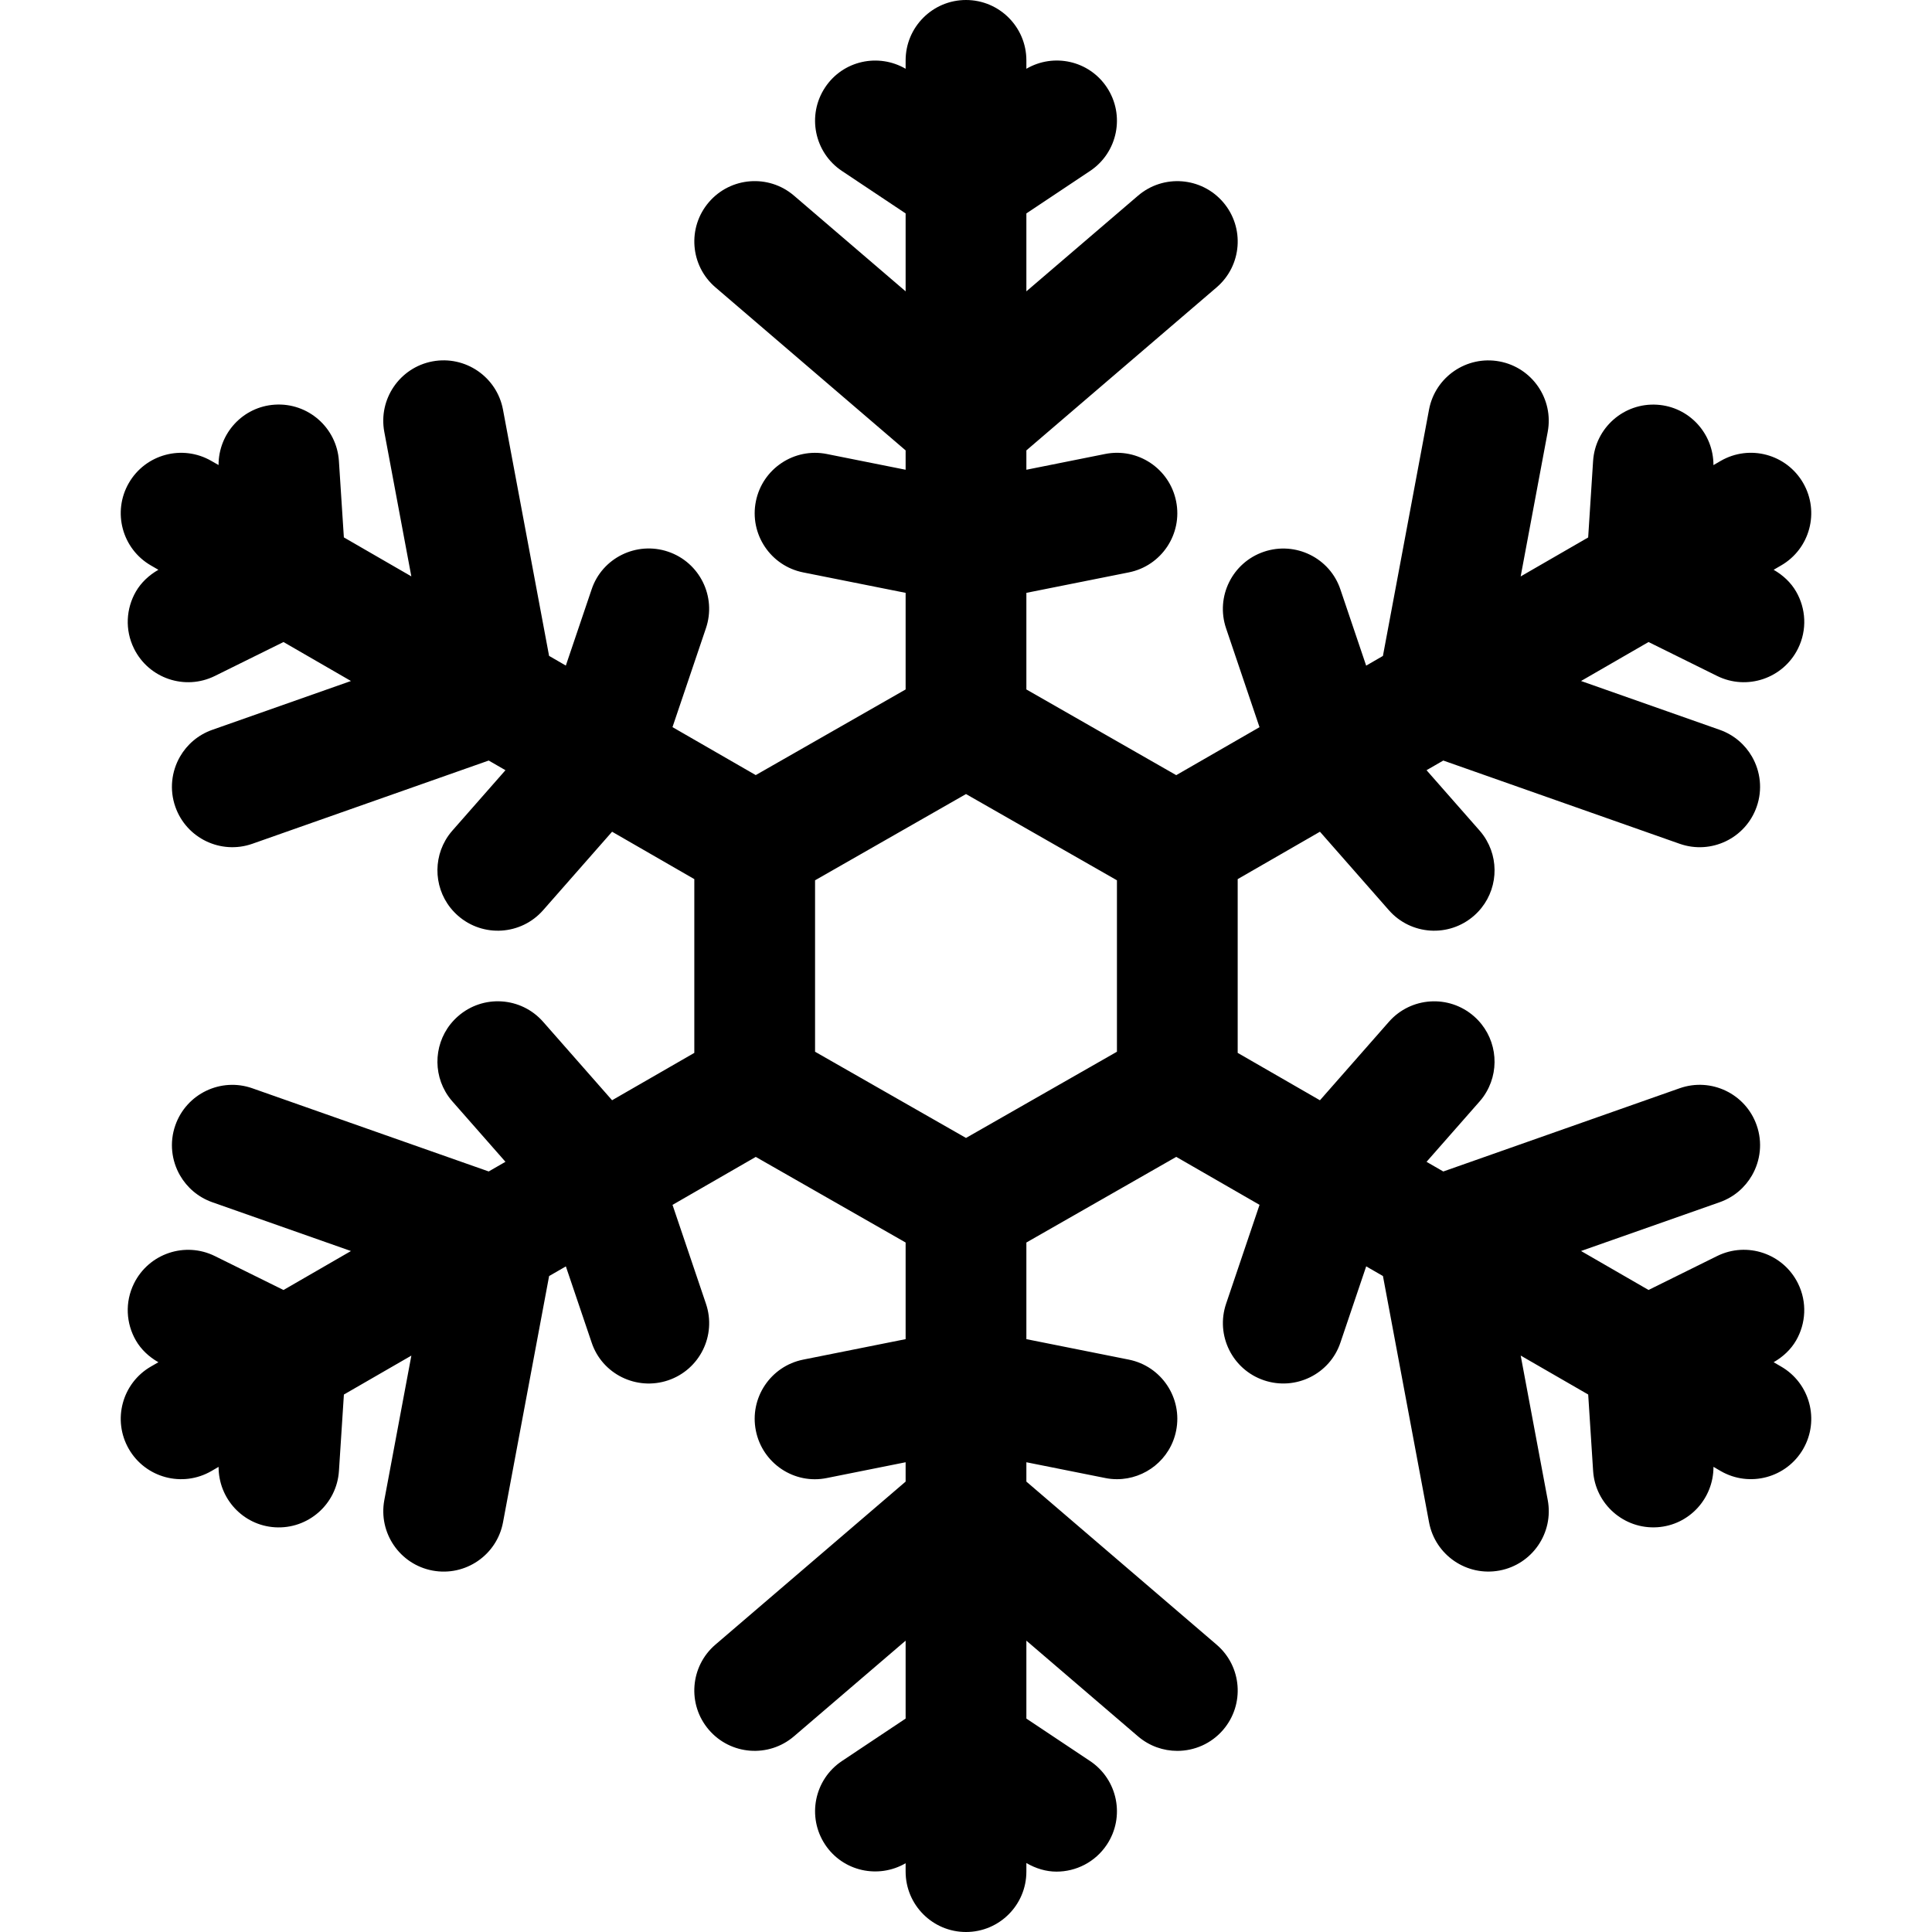
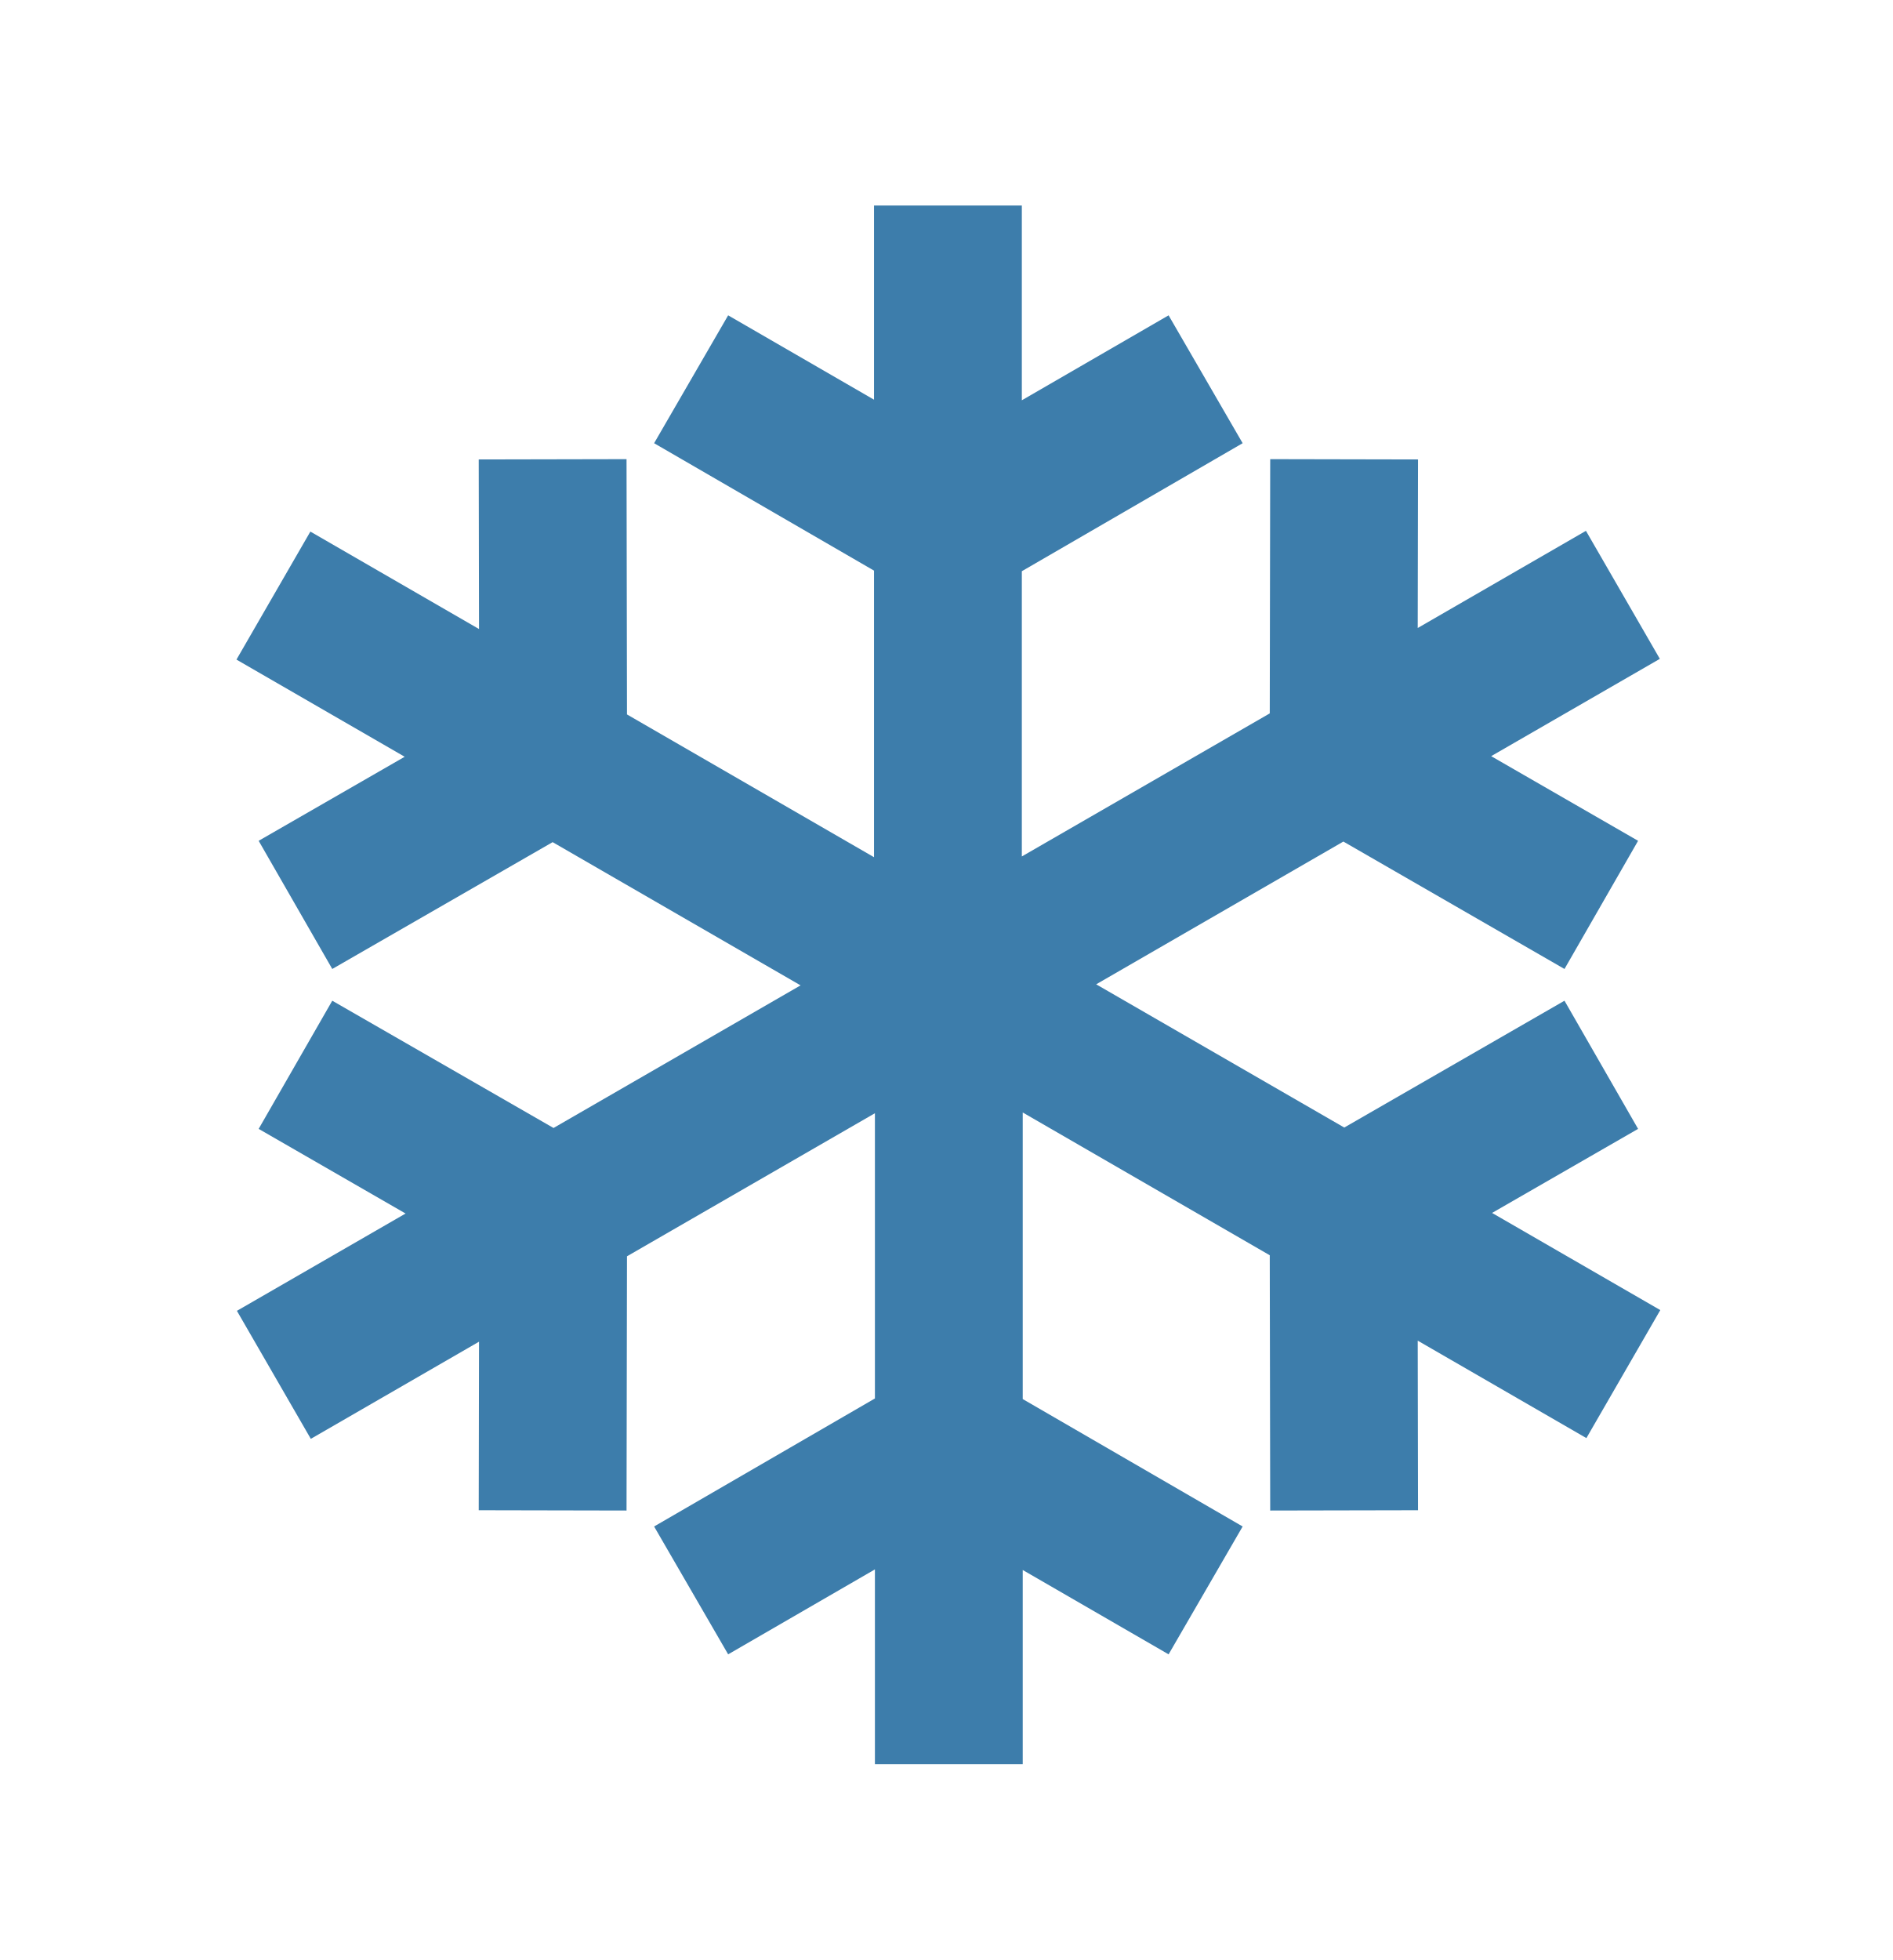
- <svg xmlns="http://www.w3.org/2000/svg" enable-background="new 0 0 64 64" height="64px" id="Layer_1" version="1.1" viewBox="0 0 64 64" width="64px" xml:space="preserve">
-   <path d="M59,45.268l-0.246-0.143c0.314-0.18,0.574-0.425,0.745-0.722c0.323-0.56,0.37-1.266,0.062-1.888  c-0.489-0.99-1.689-1.396-2.679-0.907l-2.272,1.124l-2.236-1.291l4.596-1.617c0.468-0.166,0.836-0.487,1.066-0.887  c0.281-0.487,0.357-1.092,0.155-1.664c-0.366-1.043-1.509-1.59-2.551-1.223l-7.829,2.757l-0.555-0.32l1.756-1.998  c0.09-0.101,0.166-0.209,0.23-0.321c0.468-0.809,0.315-1.861-0.412-2.5c-0.83-0.73-2.094-0.648-2.822,0.182l-2.283,2.598L41,34.878  v-5.756l2.725-1.57l2.283,2.599c0.729,0.83,1.992,0.911,2.822,0.182c0.728-0.64,0.88-1.691,0.412-2.5  c-0.064-0.112-0.141-0.22-0.23-0.321l-1.756-1.998l0.555-0.32l7.829,2.757c1.042,0.367,2.185-0.18,2.551-1.223  c0.202-0.573,0.126-1.177-0.155-1.665c-0.23-0.399-0.599-0.721-1.066-0.886l-4.596-1.618l2.236-1.291l2.272,1.124  c0.989,0.489,2.189,0.083,2.679-0.907c0.309-0.623,0.262-1.328-0.062-1.888c-0.171-0.297-0.431-0.542-0.745-0.722L59,18.732  c0.957-0.552,1.284-1.775,0.732-2.732c-0.553-0.957-1.775-1.285-2.732-0.732l-0.24,0.139c0.002-1.049-0.805-1.932-1.863-2  c-1.102-0.072-2.053,0.765-2.124,1.867l-0.163,2.53l-2.236,1.291l0.896-4.788c0.203-1.086-0.512-2.131-1.598-2.334  c-1.086-0.203-2.131,0.513-2.334,1.598l-1.527,8.158l-0.555,0.321l-0.852-2.52c-0.348-1.048-1.49-1.607-2.535-1.253  c-1.047,0.354-1.608,1.489-1.254,2.536l1.108,3.276l-2.759,1.589L34,22.839v-3.2l3.393-0.678c1.083-0.216,1.785-1.27,1.568-2.353  c-0.216-1.083-1.266-1.787-2.354-1.569L34,15.561V14.92l6.302-5.401c0.839-0.719,0.936-1.981,0.217-2.82  c-0.719-0.838-1.981-0.936-2.82-0.217L34,9.651V7.07l2.109-1.406c0.919-0.613,1.168-1.854,0.555-2.773  C36.074,2.006,34.906,1.75,34,2.278V2c0-1.104-0.896-2-2-2s-2,0.896-2,2v0.278c-0.906-0.526-2.075-0.271-2.664,0.613  c-0.613,0.919-0.364,2.161,0.555,2.773L30,7.07v2.581l-3.698-3.17c-0.839-0.719-2.102-0.621-2.82,0.217  c-0.719,0.839-0.622,2.102,0.217,2.82L30,14.92v0.641l-2.608-0.521c-1.081-0.218-2.137,0.486-2.353,1.569  c-0.217,1.083,0.485,2.137,1.569,2.353L30,19.639v3.2l-4.965,2.837l-2.758-1.589l1.108-3.276c0.355-1.047-0.207-2.182-1.253-2.536  c-1.045-0.354-2.188,0.206-2.535,1.253l-0.853,2.52l-0.555-0.321l-1.527-8.158c-0.203-1.085-1.249-1.8-2.334-1.598  c-1.085,0.203-1.8,1.249-1.598,2.334l0.896,4.788l-2.235-1.291l-0.164-2.53c-0.071-1.103-1.022-1.939-2.124-1.867  c-1.059,0.068-1.865,0.952-1.863,2L7,15.268C6.043,14.716,4.82,15.044,4.268,16S4.043,18.18,5,18.732l0.247,0.143  c-0.315,0.18-0.574,0.425-0.746,0.722c-0.323,0.56-0.37,1.266-0.062,1.888c0.489,0.99,1.689,1.396,2.679,0.907l2.273-1.124  l2.235,1.291l-4.595,1.618c-0.468,0.165-0.837,0.487-1.067,0.886c-0.281,0.488-0.357,1.092-0.155,1.665  c0.367,1.042,1.509,1.589,2.551,1.223l7.829-2.757l0.555,0.32l-1.756,1.998c-0.089,0.101-0.167,0.209-0.231,0.321  c-0.467,0.809-0.315,1.861,0.413,2.5c0.83,0.729,2.093,0.648,2.822-0.182l2.284-2.599L23,29.122v5.756l-2.724,1.569l-2.284-2.598  c-0.729-0.83-1.992-0.912-2.822-0.182c-0.728,0.639-0.88,1.691-0.413,2.5c0.064,0.112,0.142,0.221,0.231,0.321l1.756,1.998  l-0.555,0.32L8.36,36.051c-1.042-0.367-2.184,0.18-2.551,1.223c-0.202,0.572-0.126,1.177,0.155,1.664  c0.23,0.399,0.599,0.721,1.067,0.887l4.595,1.617l-2.235,1.291l-2.273-1.124c-0.99-0.489-2.189-0.083-2.679,0.907  c-0.308,0.622-0.262,1.328,0.062,1.888c0.171,0.297,0.43,0.542,0.746,0.722L5,45.268C4.043,45.82,3.716,47.043,4.268,48  C4.82,48.956,6.043,49.284,7,48.732l0.241-0.14c-0.002,1.049,0.804,1.933,1.863,2.001c1.102,0.071,2.053-0.766,2.124-1.867  l0.164-2.53l2.235-1.29l-0.896,4.787c-0.202,1.086,0.513,2.131,1.598,2.334s2.131-0.512,2.334-1.598l1.527-8.158l0.555-0.32  l0.853,2.52c0.347,1.048,1.489,1.607,2.535,1.254c1.047-0.354,1.608-1.489,1.253-2.536l-1.108-3.276l2.758-1.589L30,41.16v3.201  l-3.392,0.678c-1.083,0.217-1.786,1.27-1.569,2.354c0.216,1.082,1.272,1.791,2.353,1.568L30,48.439v0.641l-6.302,5.401  c-0.838,0.719-0.936,1.981-0.217,2.82s1.981,0.935,2.82,0.217L30,54.349v2.581l-2.109,1.406c-0.919,0.613-1.167,1.854-0.555,2.773  c0.589,0.883,1.757,1.139,2.664,0.613V62c0,1.104,0.896,2,2,2s2-0.896,2-2v-0.285C34.314,61.898,34.655,62,34.998,62  c0.646,0,1.281-0.313,1.666-0.891c0.613-0.919,0.364-2.16-0.555-2.773L34,56.93v-2.581l3.698,3.17  C38.076,57.842,38.539,58,38.999,58c0.563,0,1.124-0.236,1.52-0.698c0.719-0.839,0.622-2.102-0.217-2.82L34,49.08v-0.641  l2.607,0.521C36.74,48.988,36.872,49,37.002,49c0.934,0,1.77-0.657,1.959-1.607c0.217-1.084-0.485-2.137-1.568-2.354L34,44.361  V41.16l4.965-2.837l2.759,1.589l-1.108,3.276c-0.354,1.047,0.207,2.182,1.254,2.536c1.045,0.354,2.188-0.206,2.535-1.254l0.852-2.52  l0.555,0.32l1.527,8.158c0.203,1.086,1.248,1.801,2.334,1.598s1.801-1.248,1.598-2.334l-0.896-4.787l2.236,1.29l0.163,2.53  c0.071,1.102,1.022,1.938,2.124,1.867c1.059-0.068,1.865-0.952,1.863-2.001l0.24,0.14c0.957,0.552,2.18,0.224,2.732-0.732  C60.284,47.043,59.957,45.82,59,45.268z M27,34.84v-5.679l5-2.857l5,2.857v5.679l-5,2.856L27,34.84z" />
+ <svg xmlns="http://www.w3.org/2000/svg" version="1.0" width="397" height="411" id="svg2">
+   <defs id="defs6" />
+   <path d="M 183.312,43.094 L 183.312,83.812 L 152.719,66.125 L 137.188,92.938 L 183.312,119.656 L 183.312,179.75 L 131.5,149.812 L 131.406,96.281 L 100.406,96.344 L 100.469,131.906 L 65.094,111.469 L 49.594,138.312 L 84.875,158.688 L 54.25,176.312 L 69.688,203.188 L 115.906,176.594 L 167.906,206.625 L 116.094,236.531 L 69.688,209.844 L 54.25,236.719 L 85.062,254.469 L 49.688,274.875 L 65.188,301.719 L 100.469,281.344 L 100.406,316.688 L 131.406,316.75 L 131.5,263.438 L 183.5,233.438 L 183.5,293.25 L 137.188,320.094 L 152.719,346.906 L 183.5,329.094 L 183.5,369.938 L 214.5,369.938 L 214.5,329.219 L 245.094,346.906 L 260.625,320.094 L 214.5,293.375 L 214.5,233.281 L 266.312,263.219 L 266.406,316.75 L 297.406,316.688 L 297.344,281.125 L 332.719,301.562 L 348.219,274.719 L 312.938,254.344 L 343.562,236.719 L 328.125,209.844 L 281.938,236.438 L 229.906,206.406 L 281.75,176.469 L 328.125,203.188 L 343.562,176.312 L 312.75,158.562 L 348.125,138.156 L 332.625,111.312 L 297.344,131.688 L 297.406,96.344 L 266.406,96.281 L 266.312,149.594 L 214.312,179.594 L 214.312,119.781 L 260.625,92.938 L 245.094,66.125 L 214.312,83.938 L 214.312,43.094 L 183.312,43.094 z" id="rect2991" style="fill:#3d7dab;fill-opacity:1;stroke:none" />
</svg>
